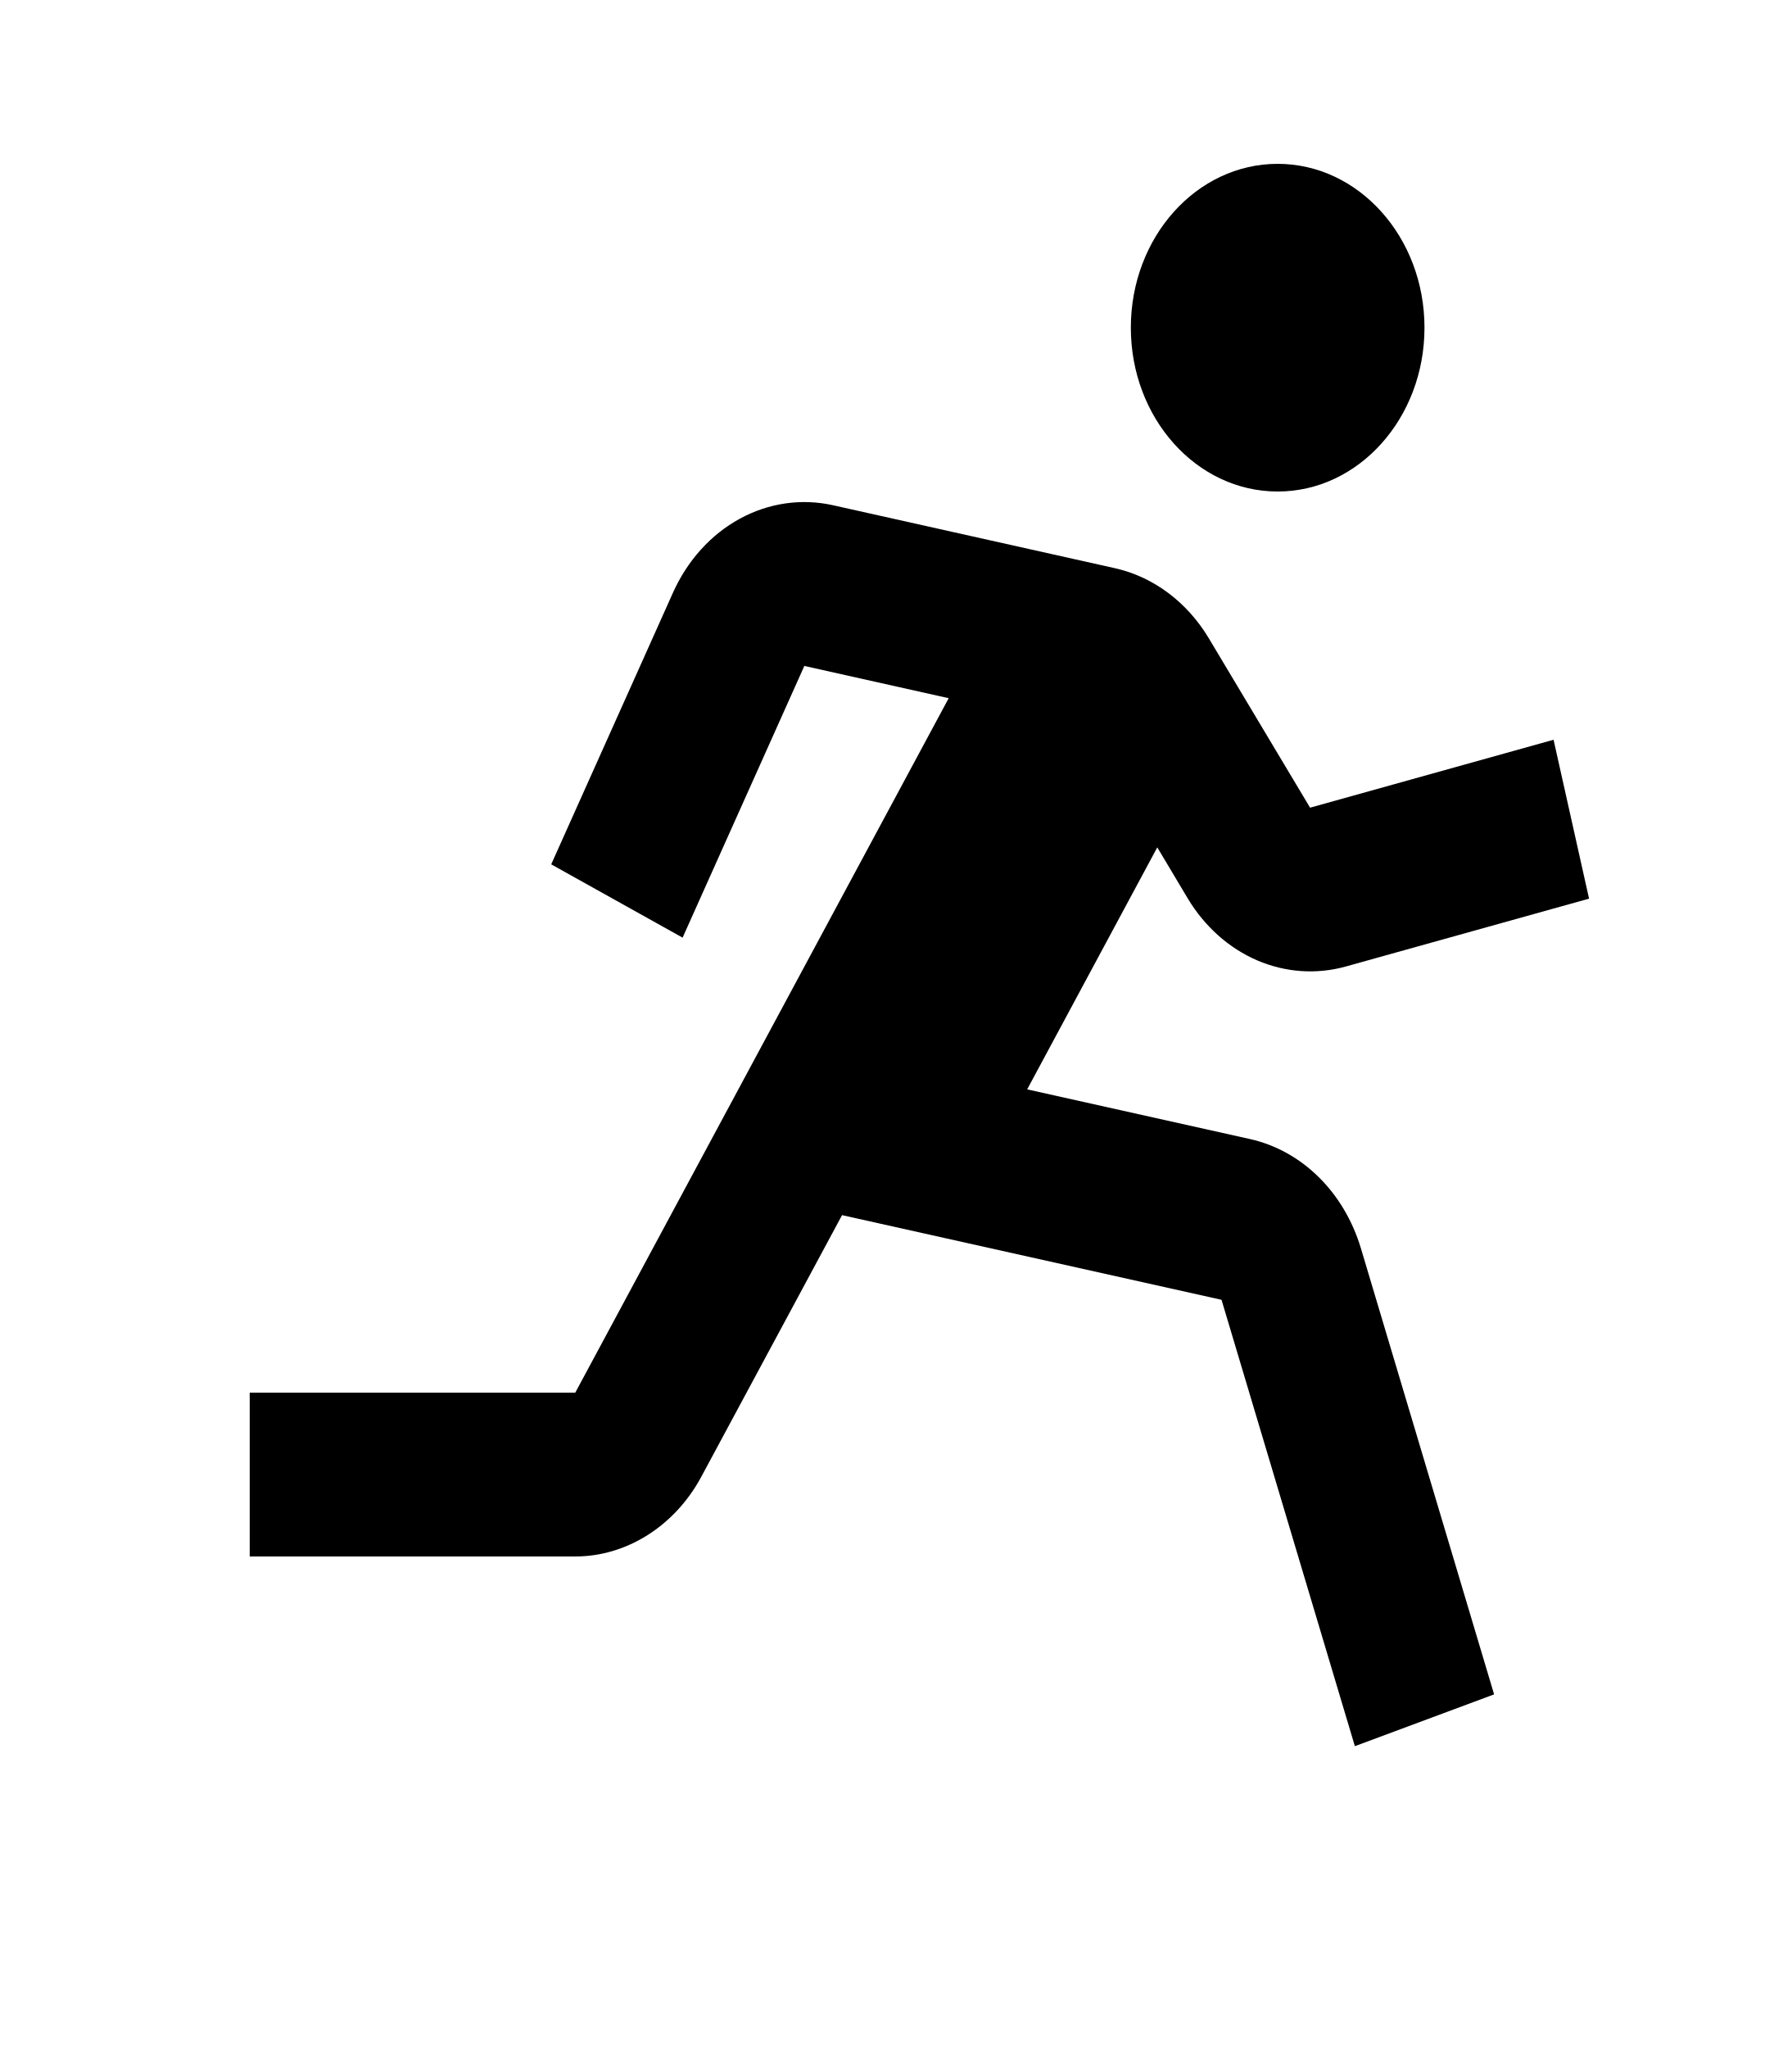
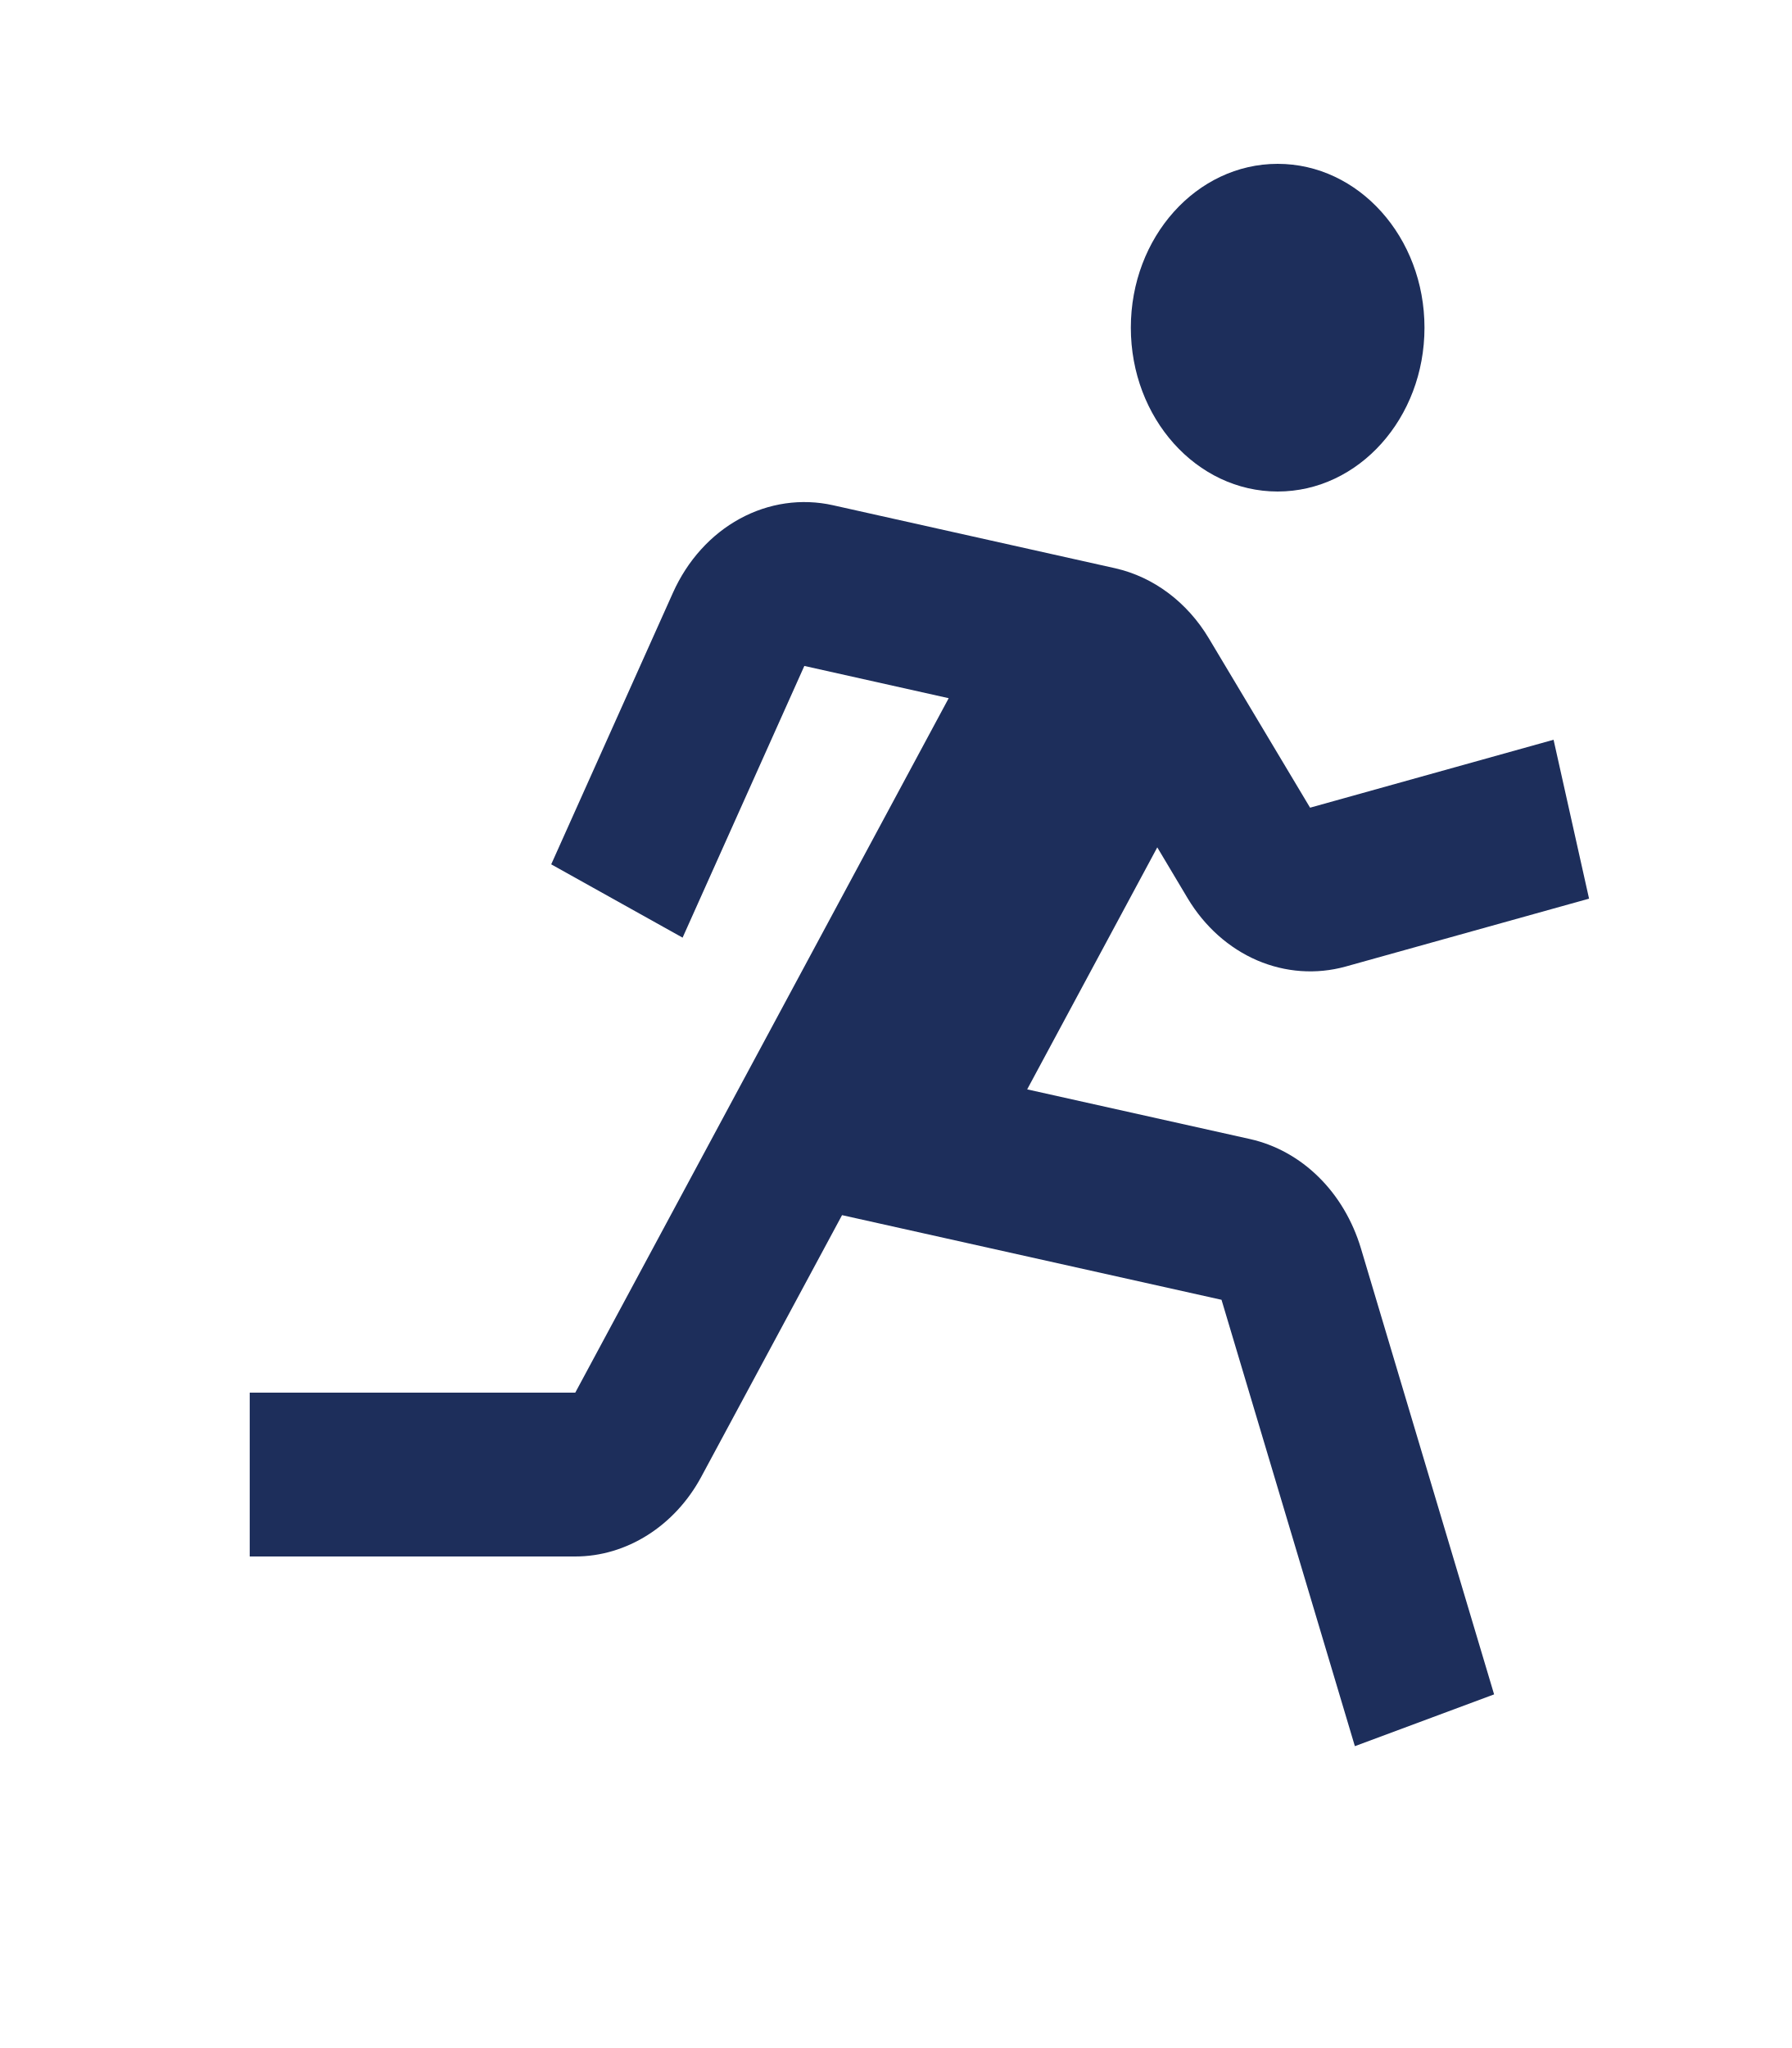
<svg xmlns="http://www.w3.org/2000/svg" width="21" height="24" viewBox="0 0 21 24" fill="none">
-   <path d="M14.976 5.76C15.926 5.76 16.697 4.9 16.697 3.84C16.697 2.78 15.926 1.92 14.976 1.92C14.025 1.92 13.255 2.78 13.255 3.84C13.255 4.9 14.025 5.76 14.976 5.76Z" fill="currentColor" />
-   <path d="M13.923 10.53C14.121 10.859 14.404 11.111 14.735 11.254C15.066 11.396 15.428 11.422 15.772 11.327L18.626 10.531L18.21 8.669L15.356 9.465L14.169 7.48C13.916 7.057 13.522 6.762 13.075 6.66L9.765 5.921C9.395 5.838 9.01 5.894 8.671 6.079C8.332 6.264 8.057 6.569 7.888 6.946L6.461 10.129L8.001 10.988L9.428 7.804L11.12 8.182L6.743 16.32H2.927V18.24H6.743C7.344 18.24 7.909 17.883 8.219 17.308L9.87 14.24L14.318 15.232L15.881 20.463L17.513 19.856L15.951 14.626C15.854 14.305 15.684 14.017 15.456 13.793C15.229 13.569 14.952 13.416 14.655 13.349L12.04 12.766L13.565 9.93L13.923 10.53Z" fill="currentColor" />
+   <path d="M14.976 5.76C15.926 5.76 16.697 4.9 16.697 3.84C16.697 2.78 15.926 1.92 14.976 1.92C14.025 1.92 13.255 2.78 13.255 3.84C13.255 4.9 14.025 5.76 14.976 5.76Z" fill="#1D2E5B" />
+   <path d="M13.923 10.53C14.121 10.859 14.404 11.111 14.735 11.254C15.066 11.396 15.428 11.422 15.772 11.327L18.626 10.531L18.21 8.669L15.356 9.465L14.169 7.48C13.916 7.057 13.522 6.762 13.075 6.66L9.765 5.921C9.395 5.838 9.01 5.894 8.671 6.079C8.332 6.264 8.057 6.569 7.888 6.946L6.461 10.129L8.001 10.988L9.428 7.804L11.12 8.182L6.743 16.32H2.927V18.24H6.743C7.344 18.24 7.909 17.883 8.219 17.308L9.87 14.24L14.318 15.232L15.881 20.463L17.513 19.856L15.951 14.626C15.854 14.305 15.684 14.017 15.456 13.793C15.229 13.569 14.952 13.416 14.655 13.349L12.04 12.766L13.565 9.93L13.923 10.53Z" fill="#1D2E5B" />
</svg>
